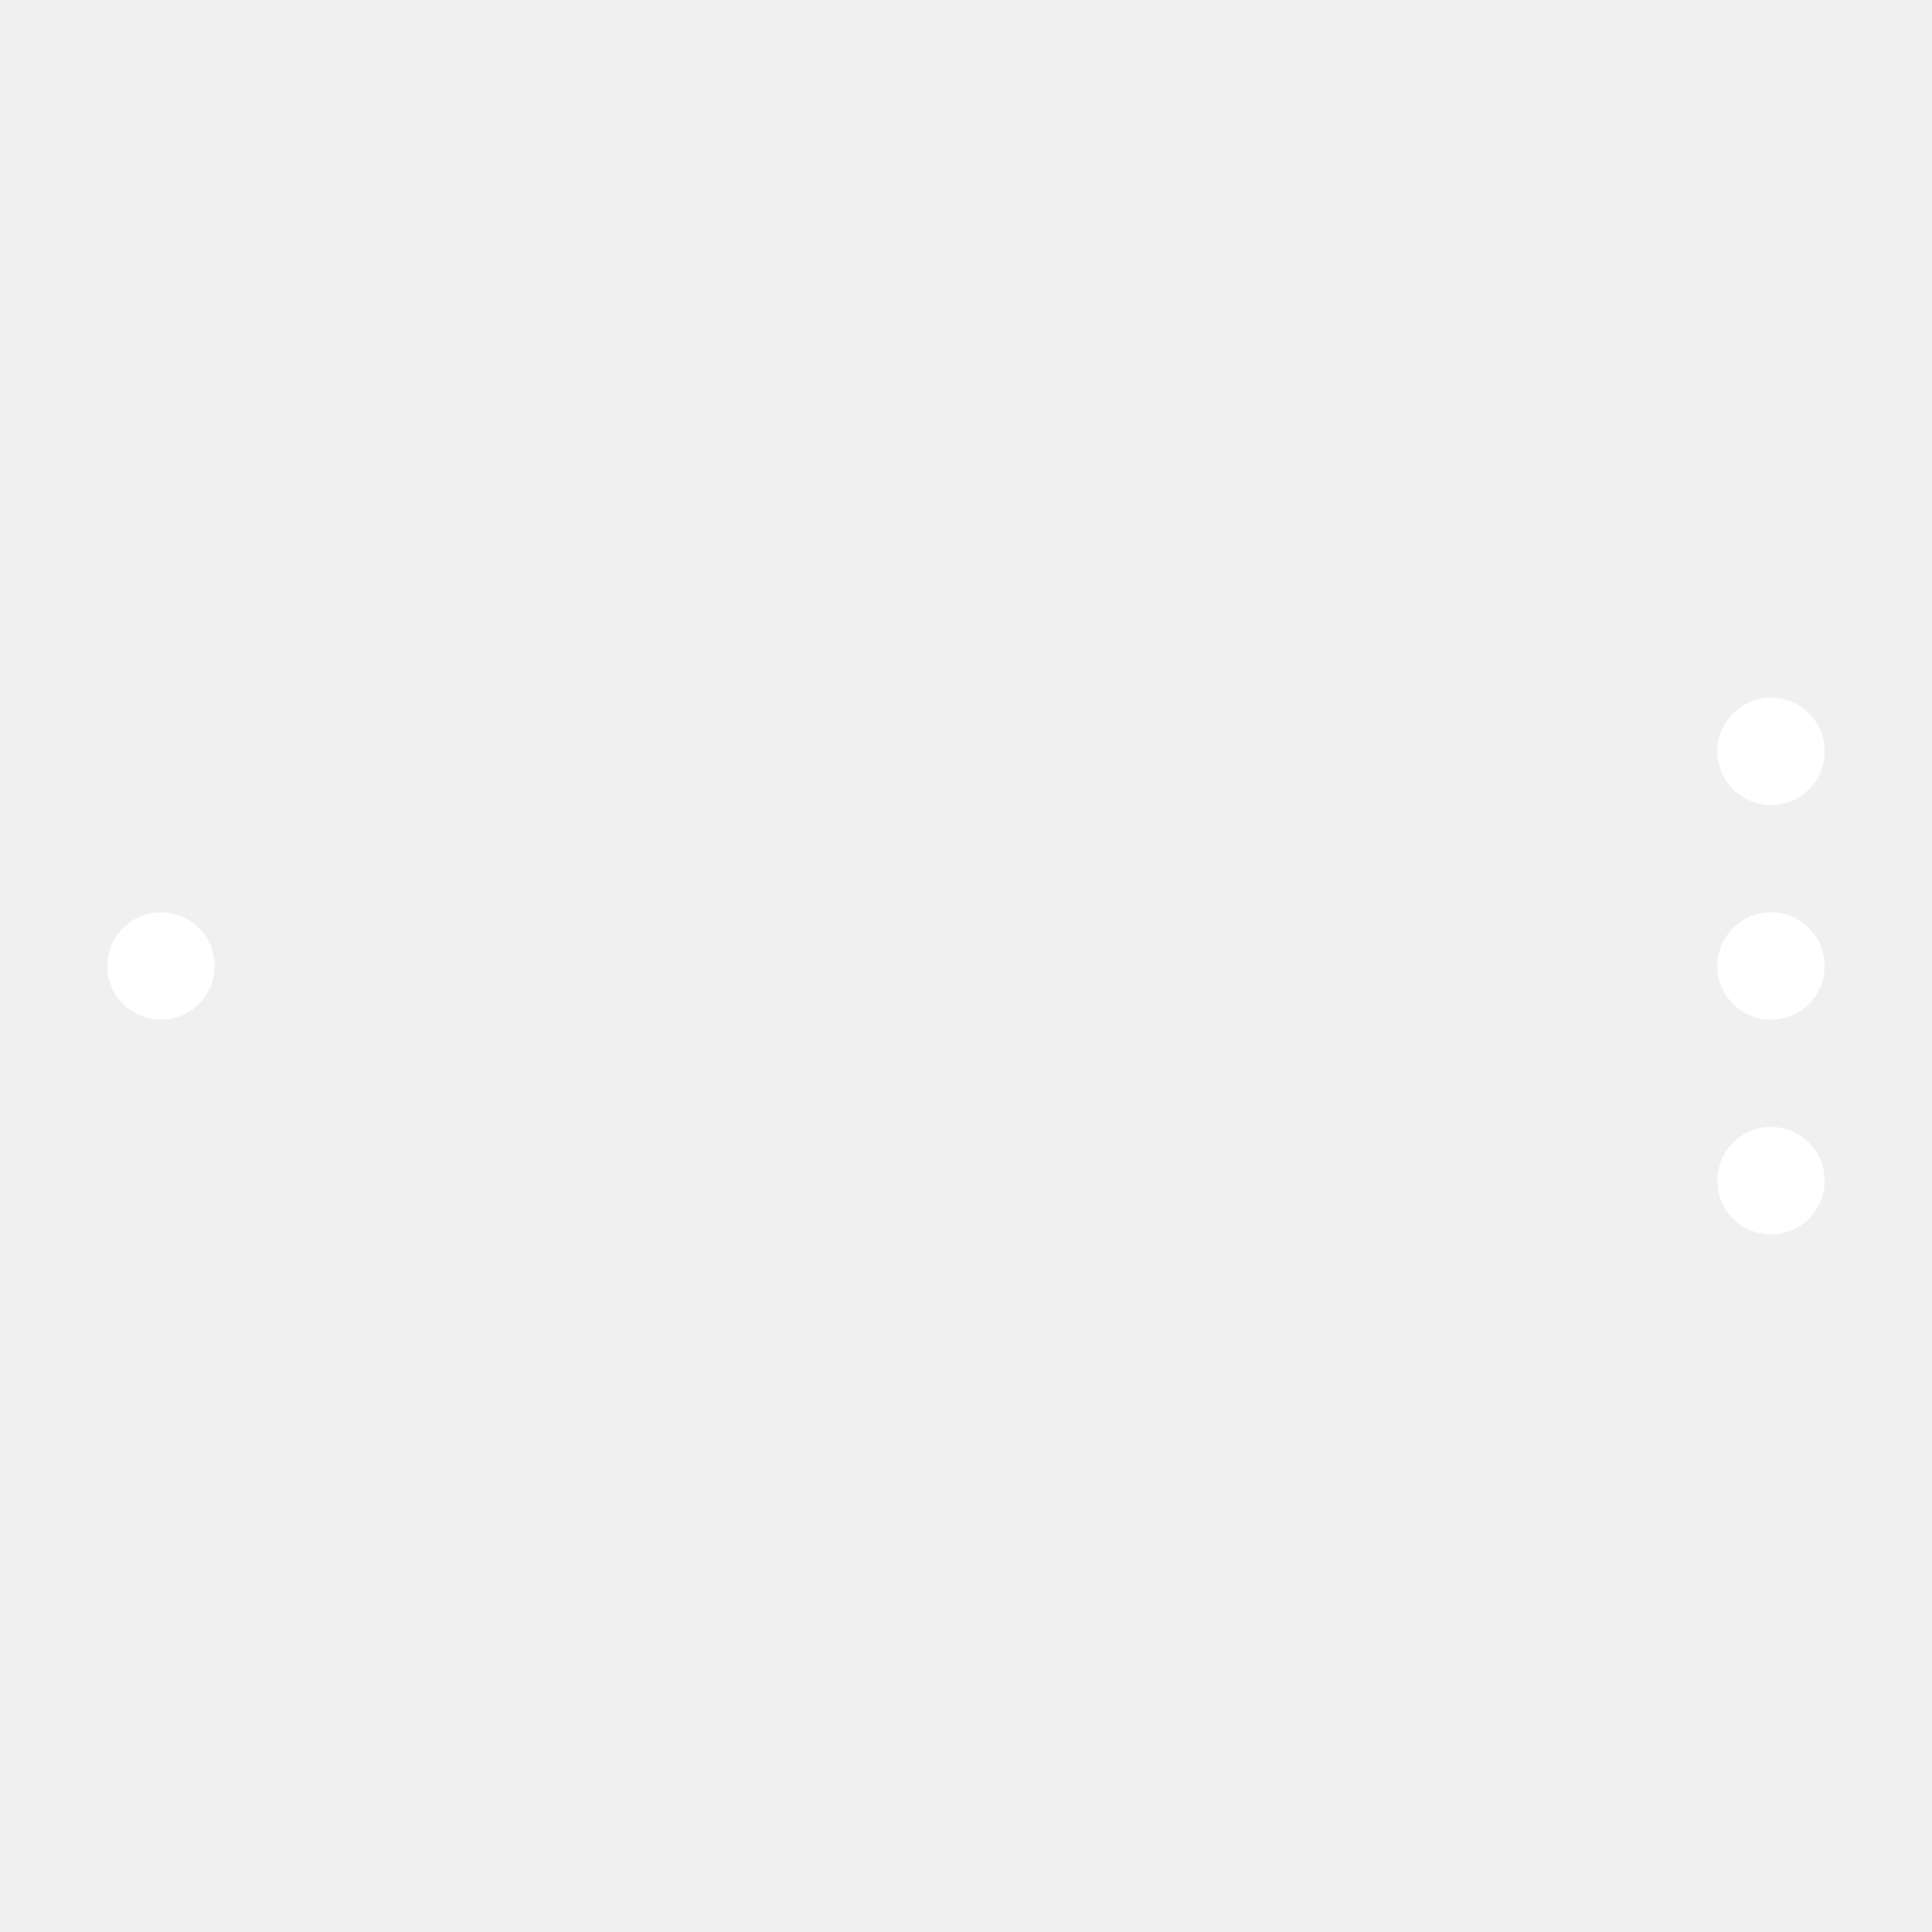
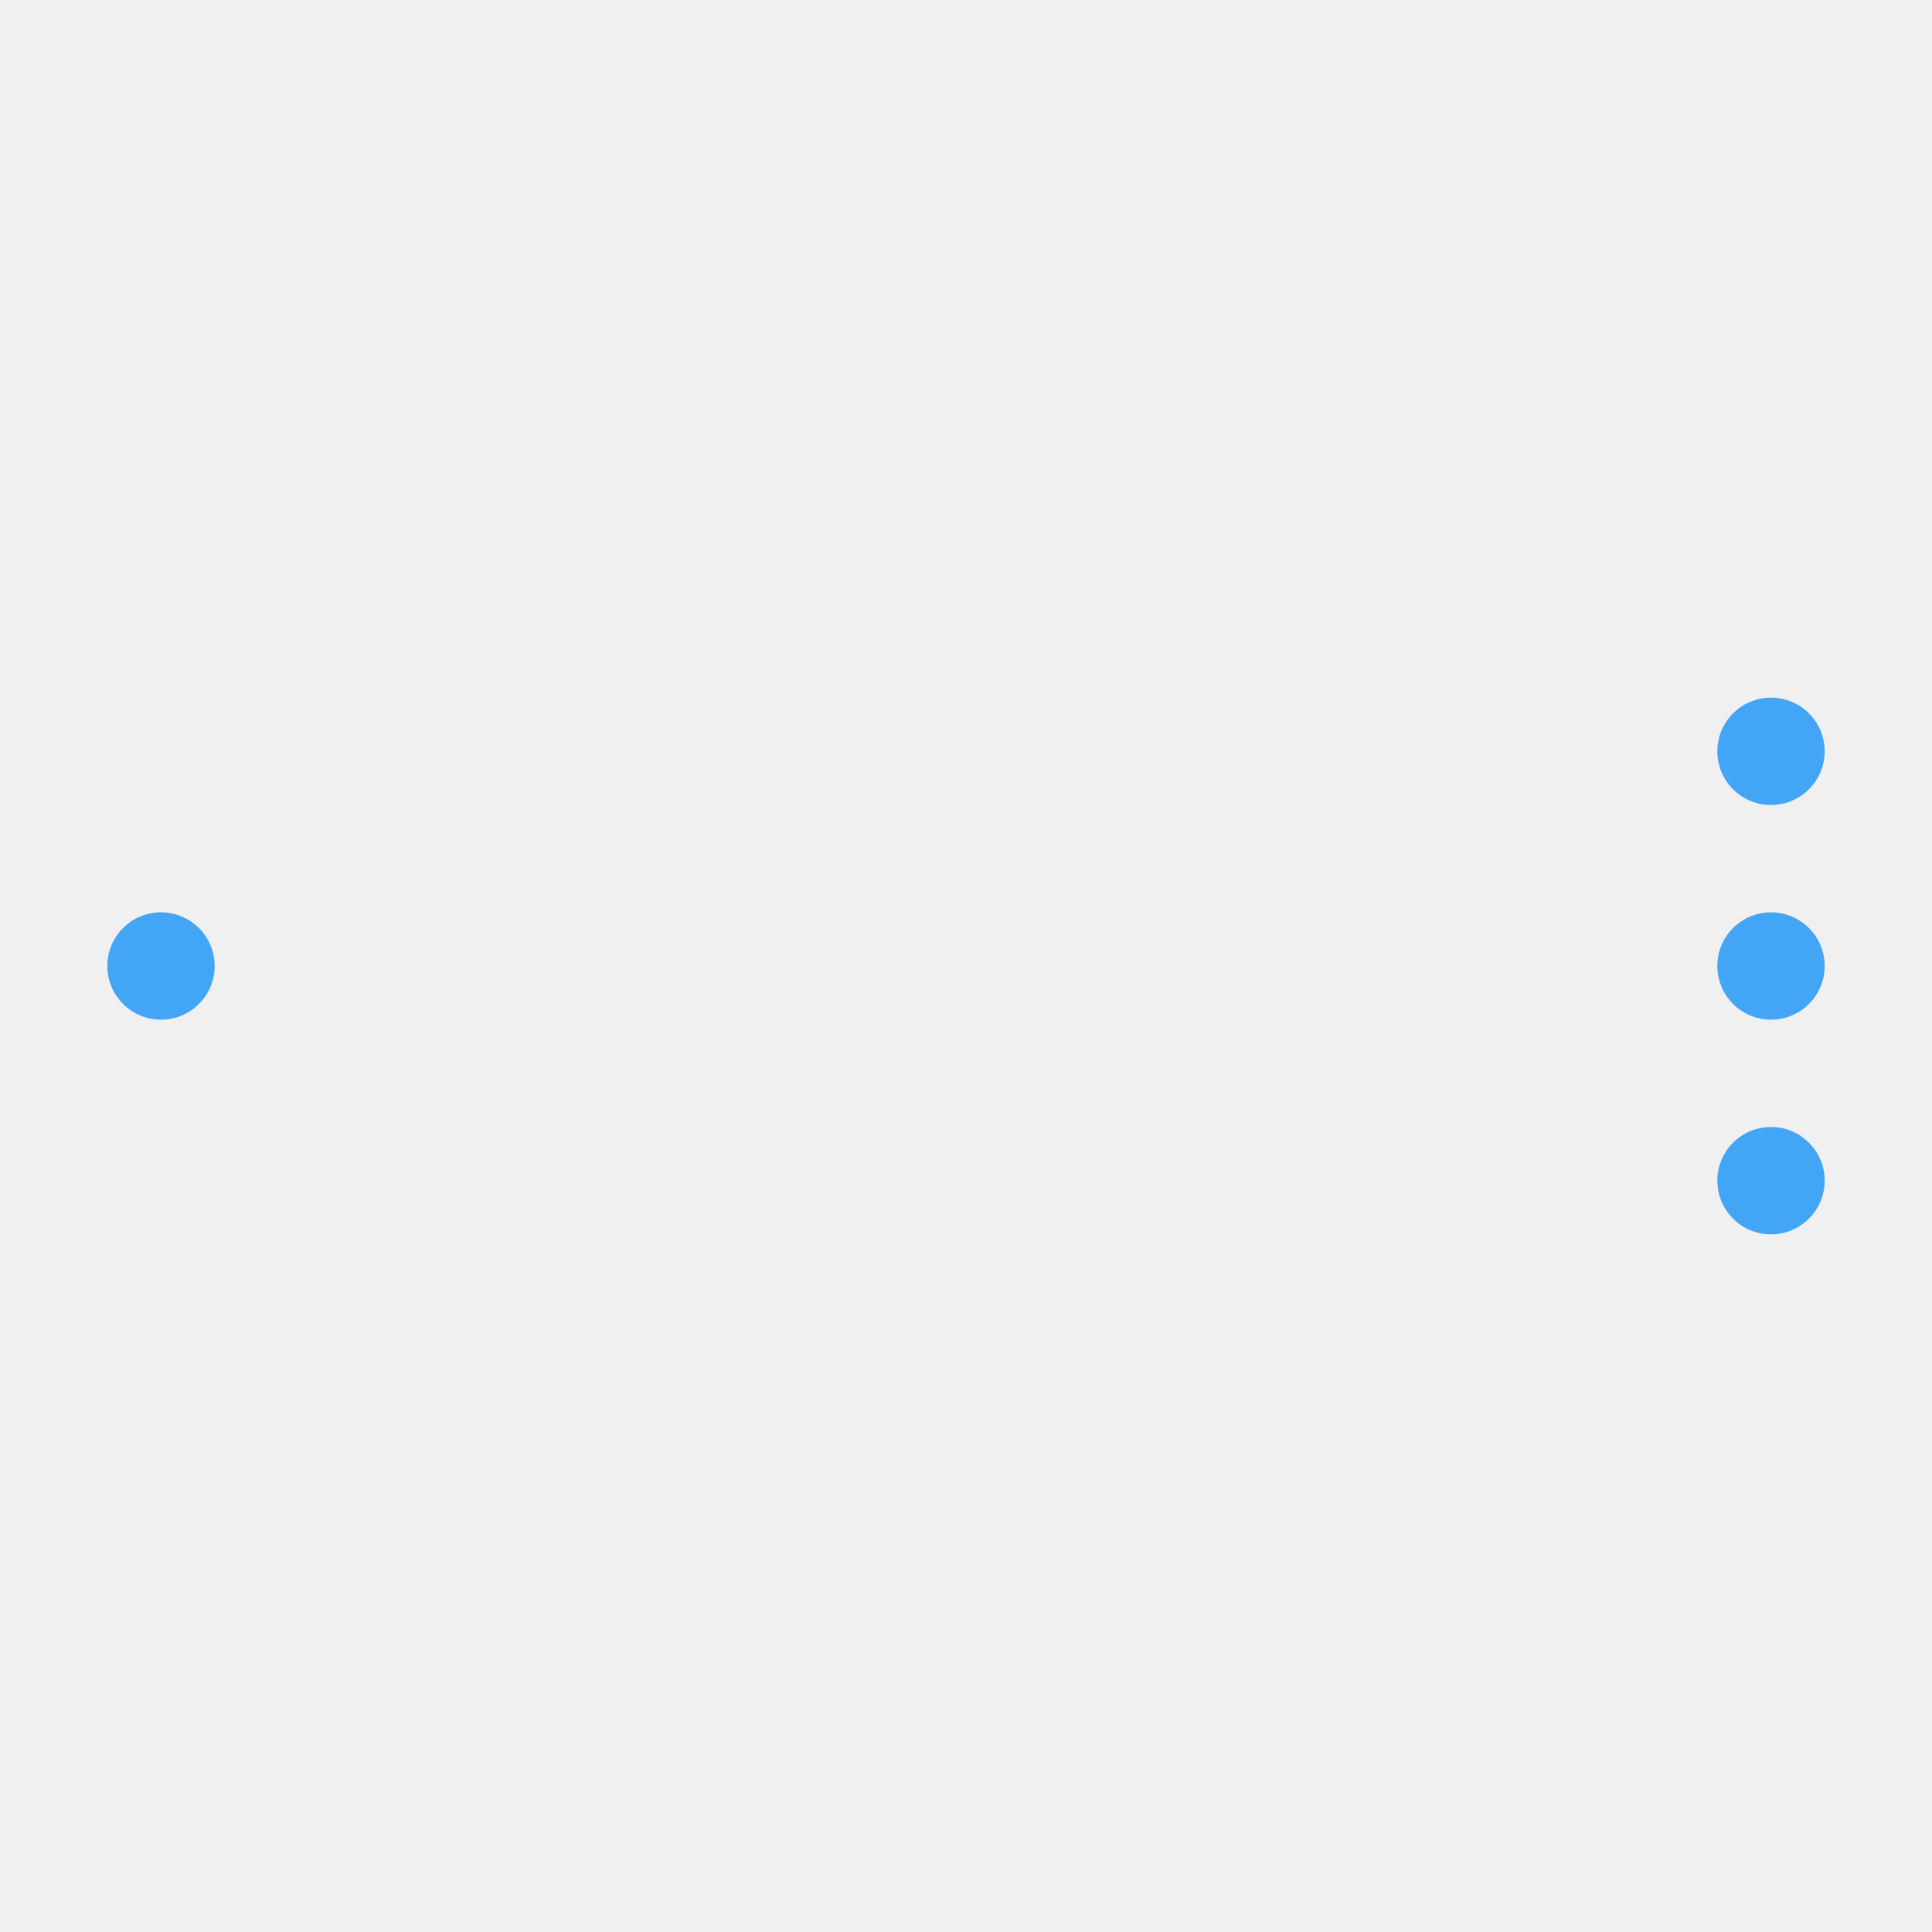
- <svg xmlns="http://www.w3.org/2000/svg" width="144" height="144" viewBox="0 0 72 72" fill="#ffffff">
-   <circle cx="66" cy="28" r="2" />
-   <circle cx="66" cy="36" r="2" />
-   <circle cx="66" cy="44" r="2" />
-   <circle cx="6" cy="36" r="2" />
+ <svg xmlns="http://www.w3.org/2000/svg" width="144" height="144" viewBox="0 0 72 72">
+   <circle cx="66" cy="28" r="2" fill="#42A5F5" />
+   <circle cx="66" cy="36" r="2" fill="#42A5F5" />
+   <circle cx="66" cy="44" r="2" fill="#42A5F5" />
+   <circle cx="6" cy="36" r="2" fill="#42A5F5" />
</svg>
